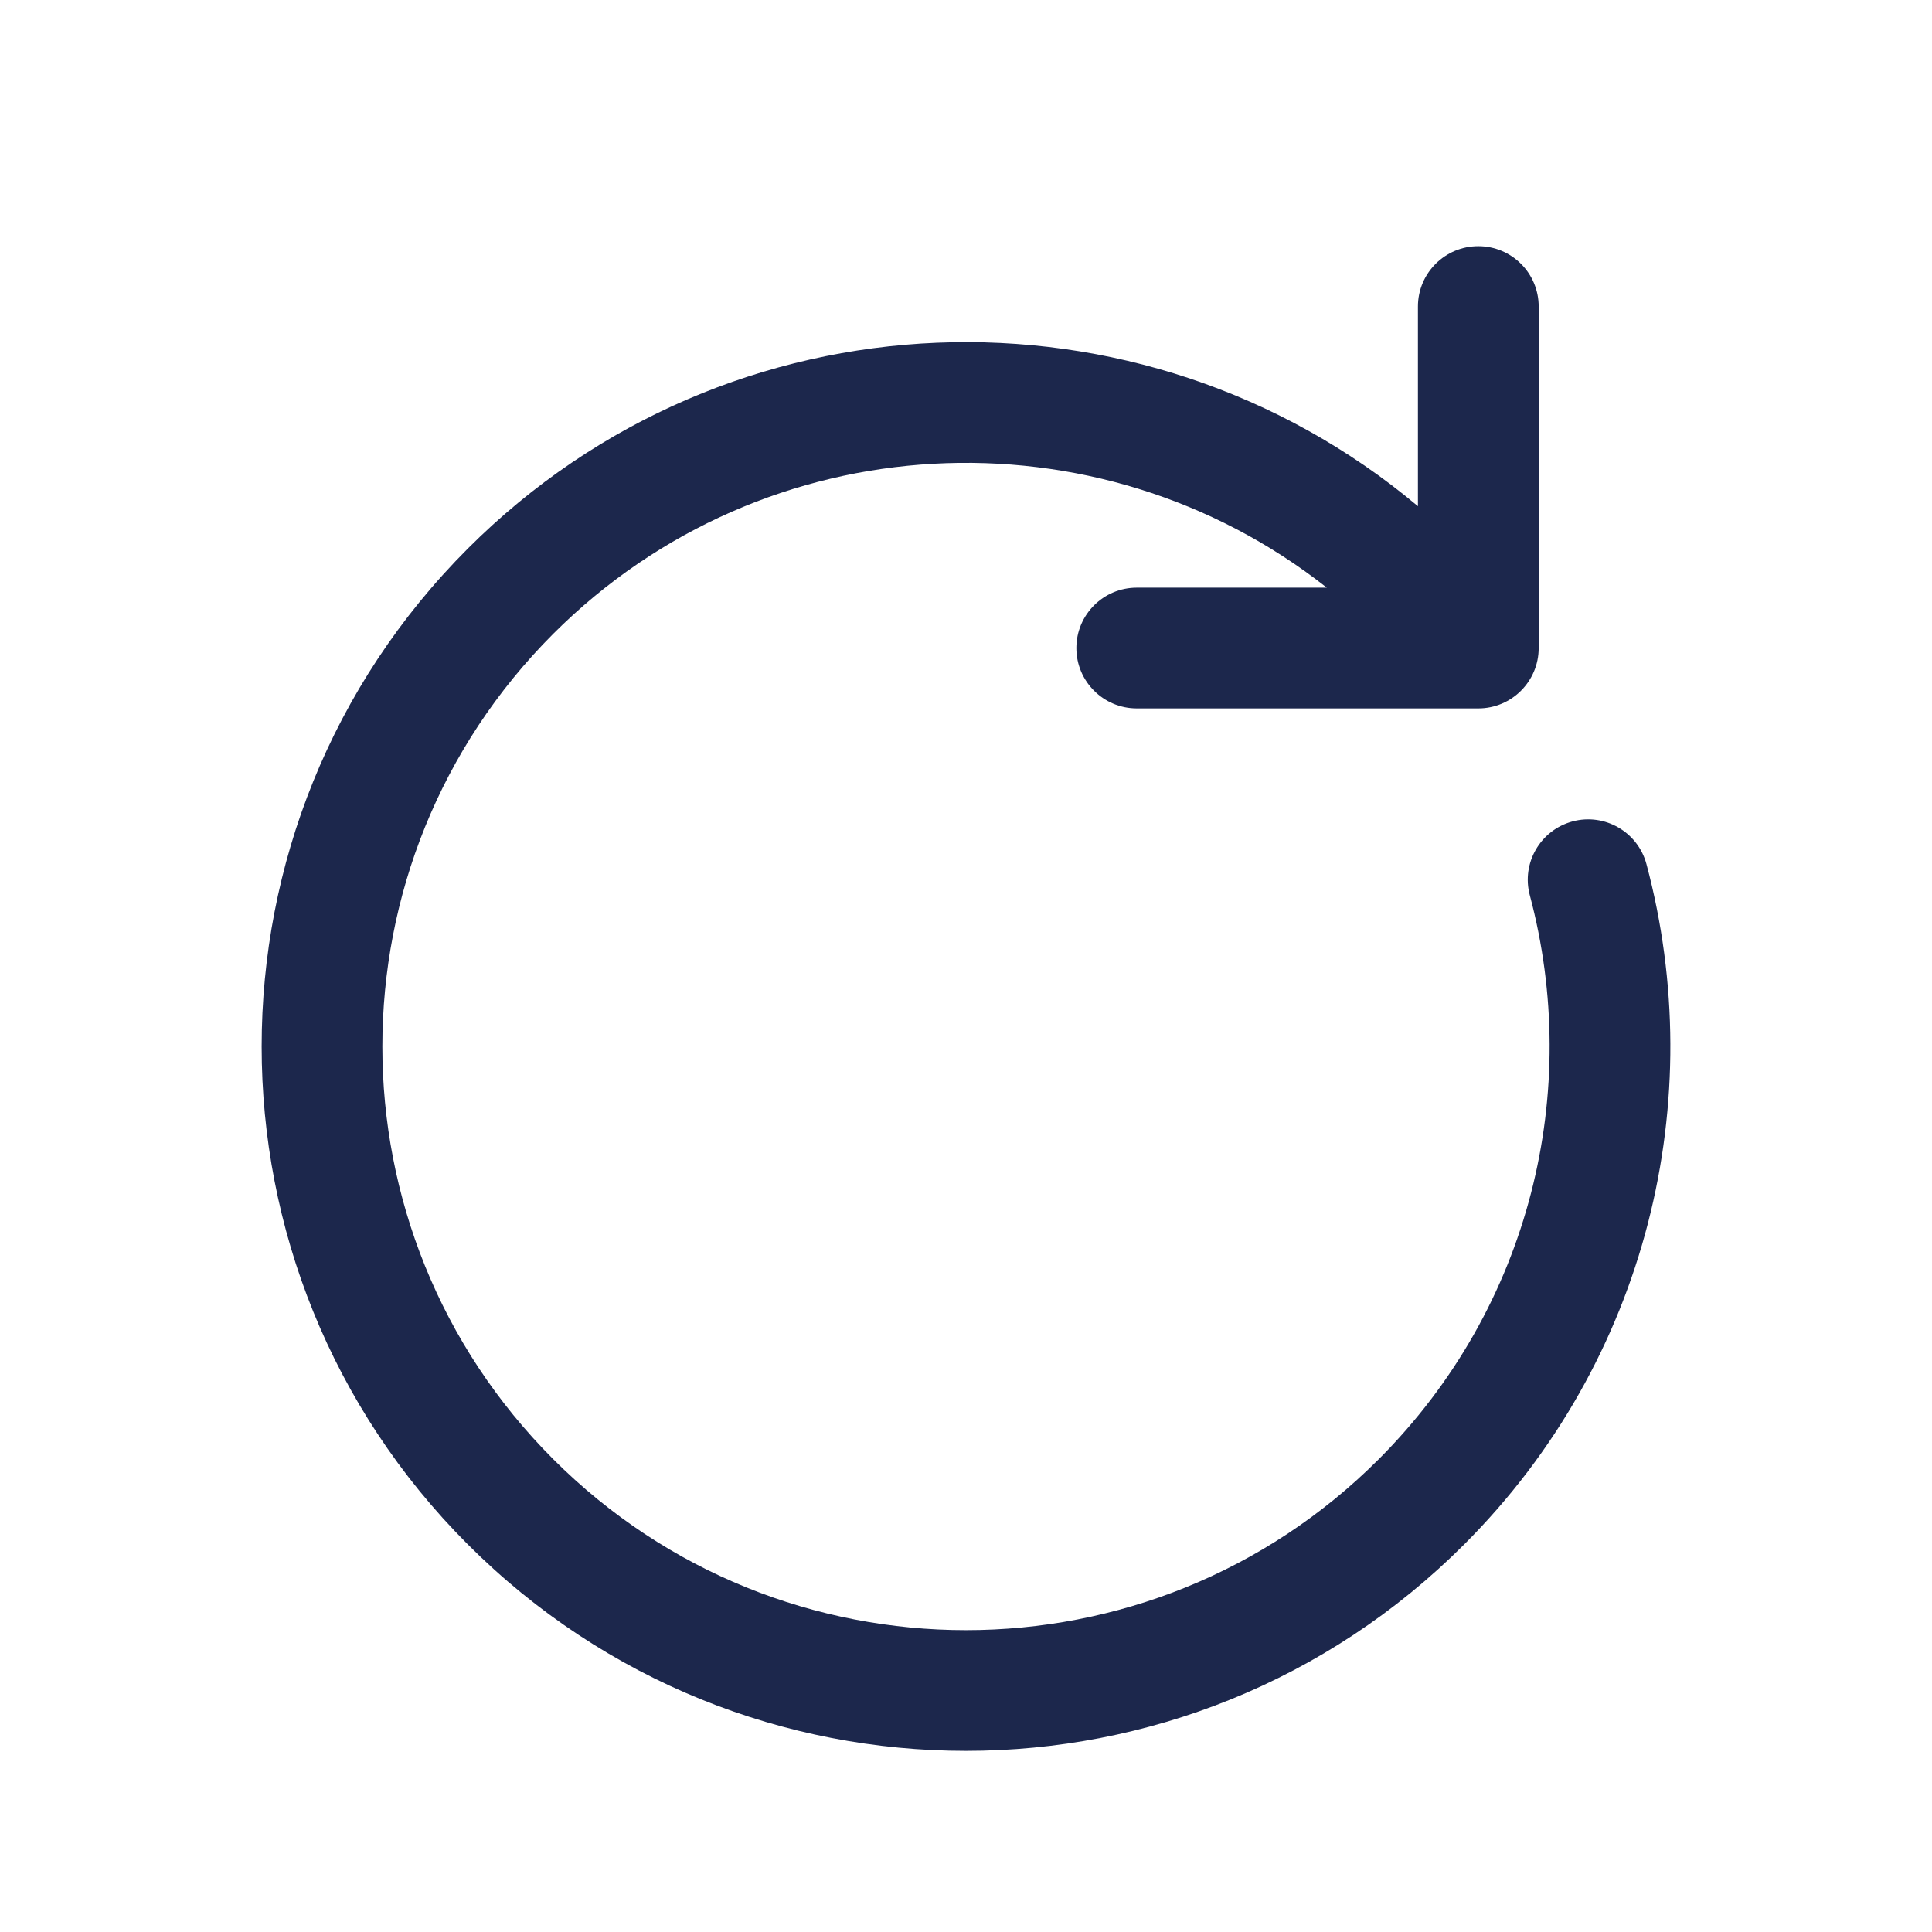
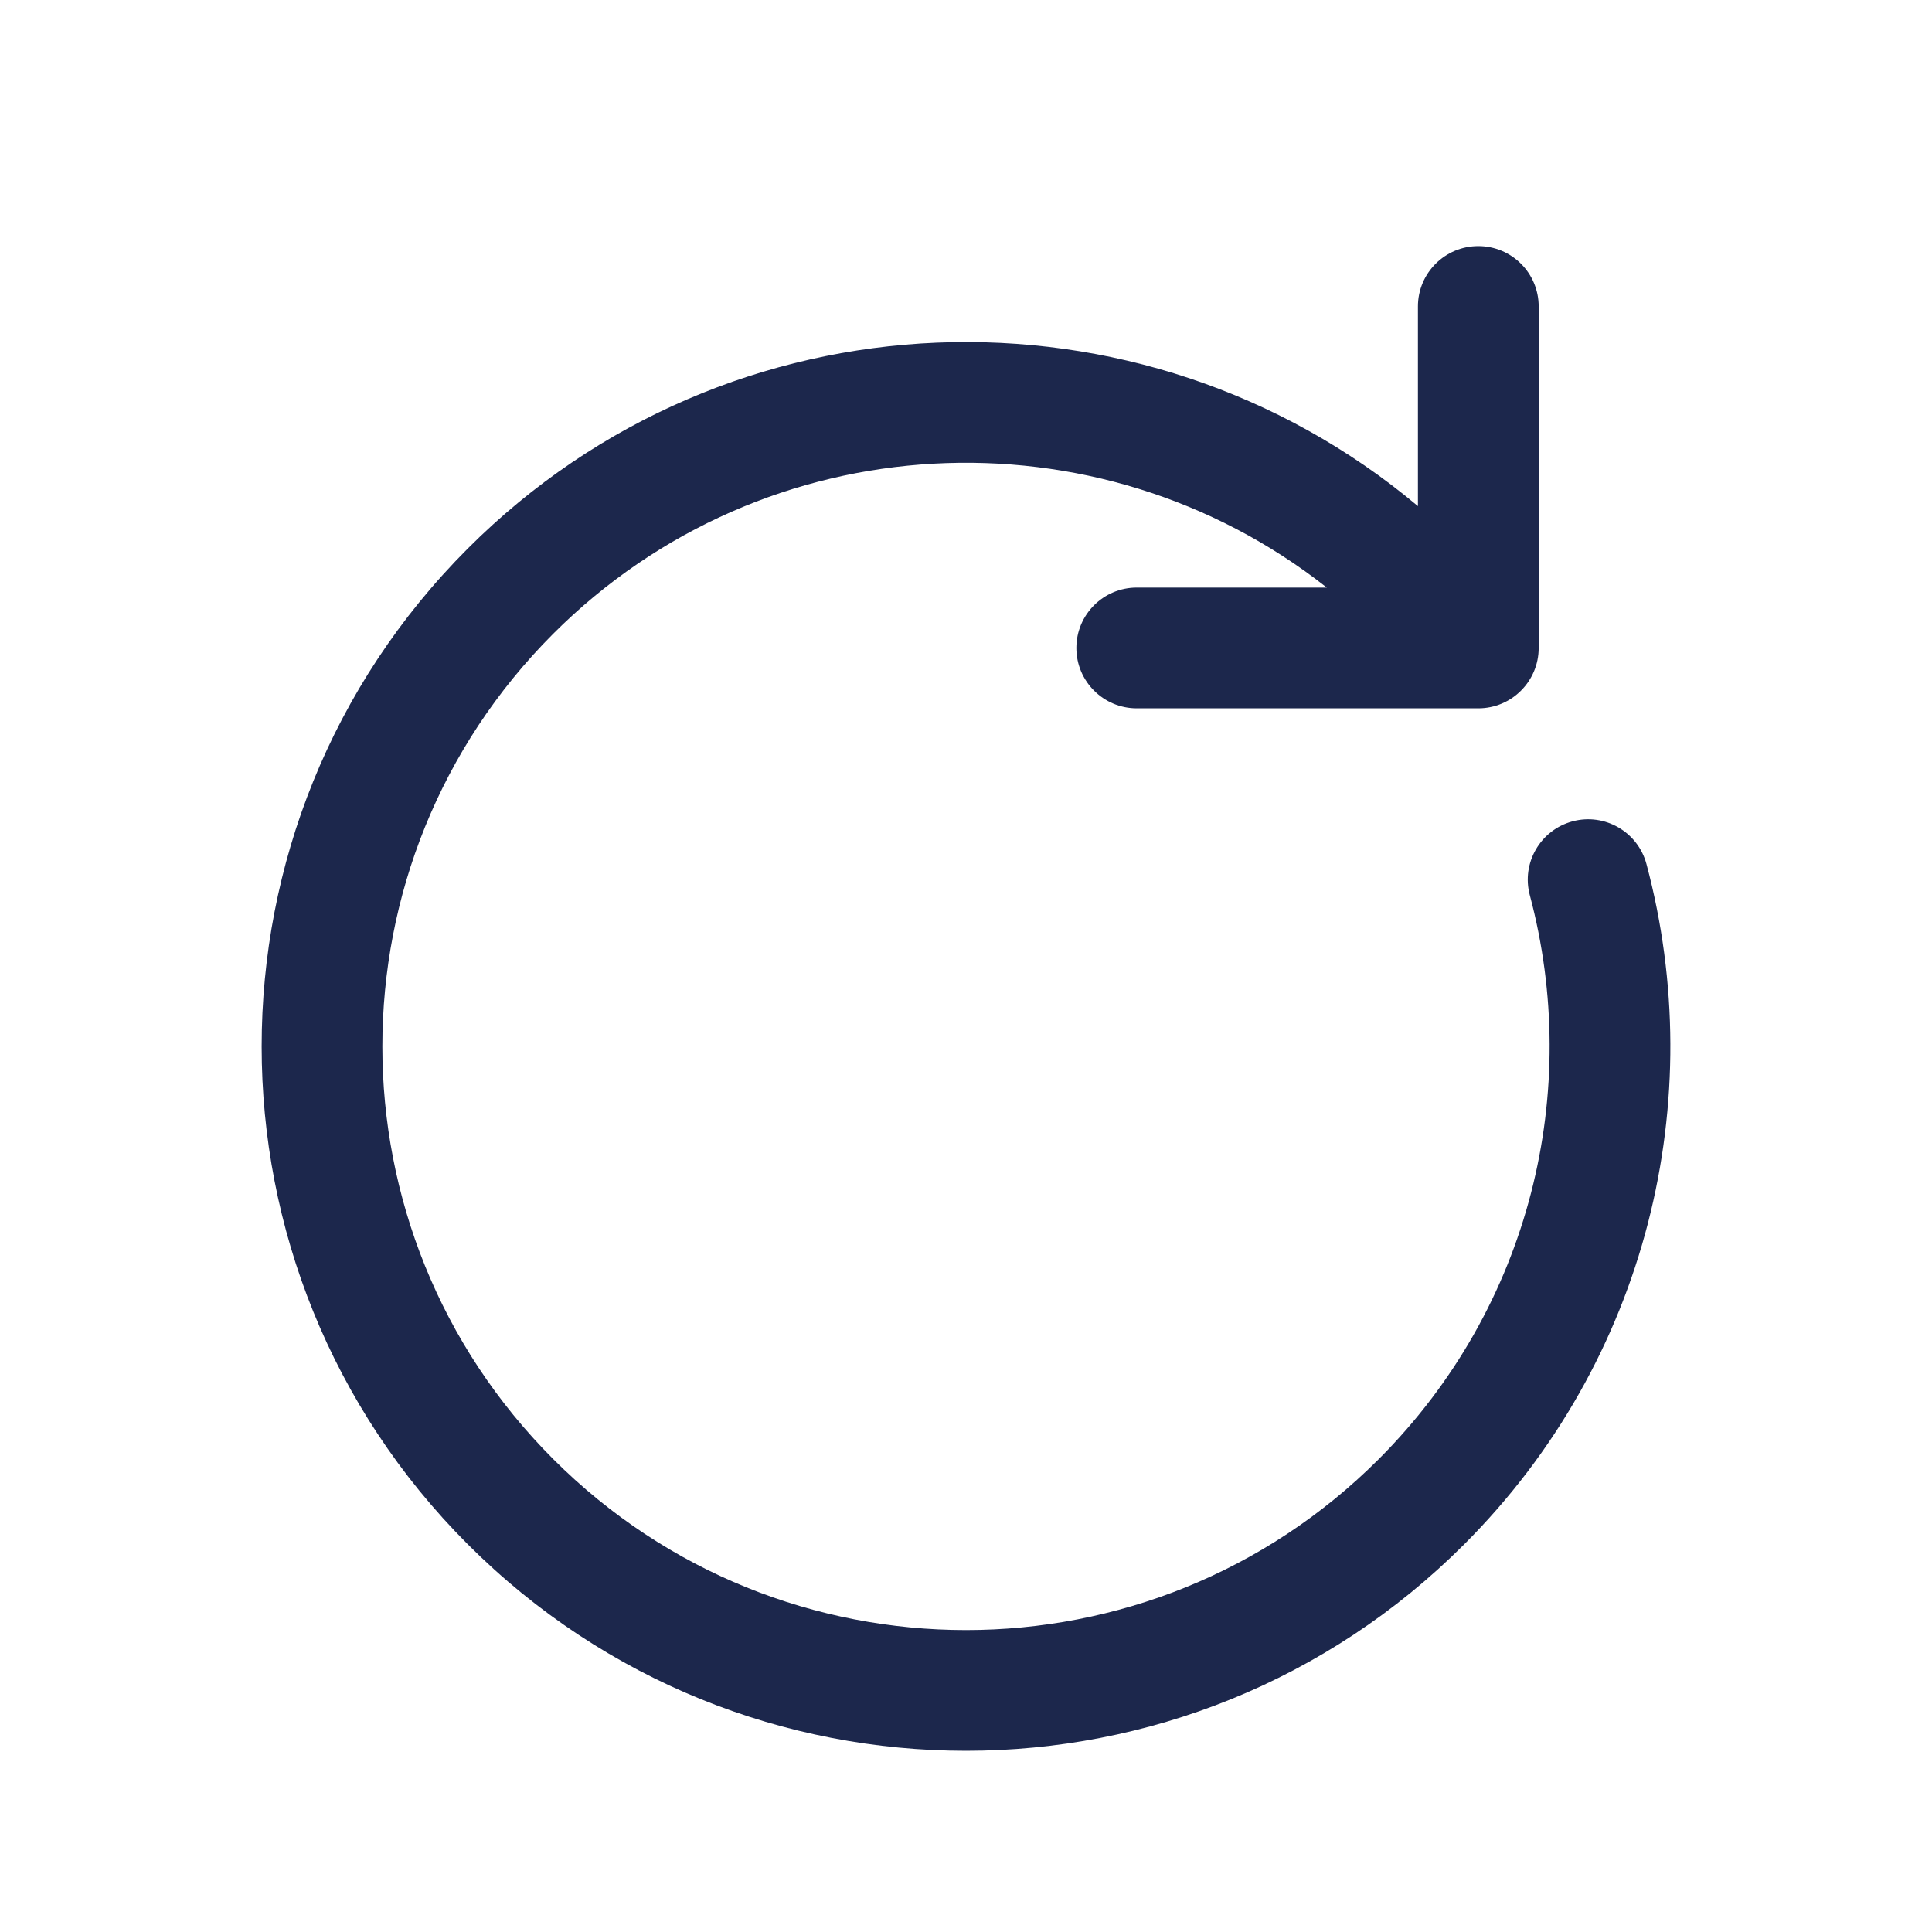
<svg xmlns="http://www.w3.org/2000/svg" width="24" height="24" viewBox="0 0 24 24" fill="none">
-   <path fill-rule="evenodd" clip-rule="evenodd" d="M18.364 3.058C18.778 3.058 19.114 3.393 19.114 3.808V8.05C19.114 8.464 18.778 8.8 18.364 8.8H14.121C13.707 8.8 13.371 8.464 13.371 8.05C13.371 7.636 13.707 7.3 14.121 7.3H16.482C13.636 5.057 9.499 5.248 6.873 7.873C4.042 10.705 4.042 15.295 6.873 18.127C9.705 20.958 14.295 20.958 17.127 18.127C19.023 16.23 19.65 13.543 19.004 11.122C18.897 10.722 19.135 10.311 19.535 10.204C19.935 10.097 20.346 10.335 20.453 10.735C21.232 13.652 20.478 16.896 18.187 19.187C14.77 22.604 9.23 22.604 5.813 19.187C2.396 15.77 2.396 10.23 5.813 6.813C9.045 3.581 14.176 3.406 17.614 6.288V3.808C17.614 3.393 17.95 3.058 18.364 3.058Z" fill="#1C274C" />
+   <path fill-rule="evenodd" clip-rule="evenodd" d="M18.364 3.057C18.778 3.057 19.114 3.392 19.114 3.807V8.049C19.114 8.463 18.778 8.799 18.364 8.799H14.121C13.707 8.799 13.371 8.463 13.371 8.049C13.371 7.635 13.707 7.299 14.121 7.299H16.482C13.636 5.056 9.499 5.247 6.873 7.872C4.042 10.704 4.042 15.294 6.873 18.126C9.705 20.957 14.295 20.957 17.127 18.126C19.023 16.229 19.65 13.542 19.004 11.121C18.897 10.721 19.135 10.31 19.535 10.203C19.935 10.096 20.346 10.334 20.453 10.734C21.232 13.651 20.478 16.895 18.187 19.186C14.77 22.603 9.23 22.603 5.813 19.186C2.396 15.769 2.396 10.229 5.813 6.812C9.045 3.58 14.176 3.405 17.614 6.287V3.807C17.614 3.392 17.95 3.057 18.364 3.057Z" fill="#1C274C" />
</svg>
